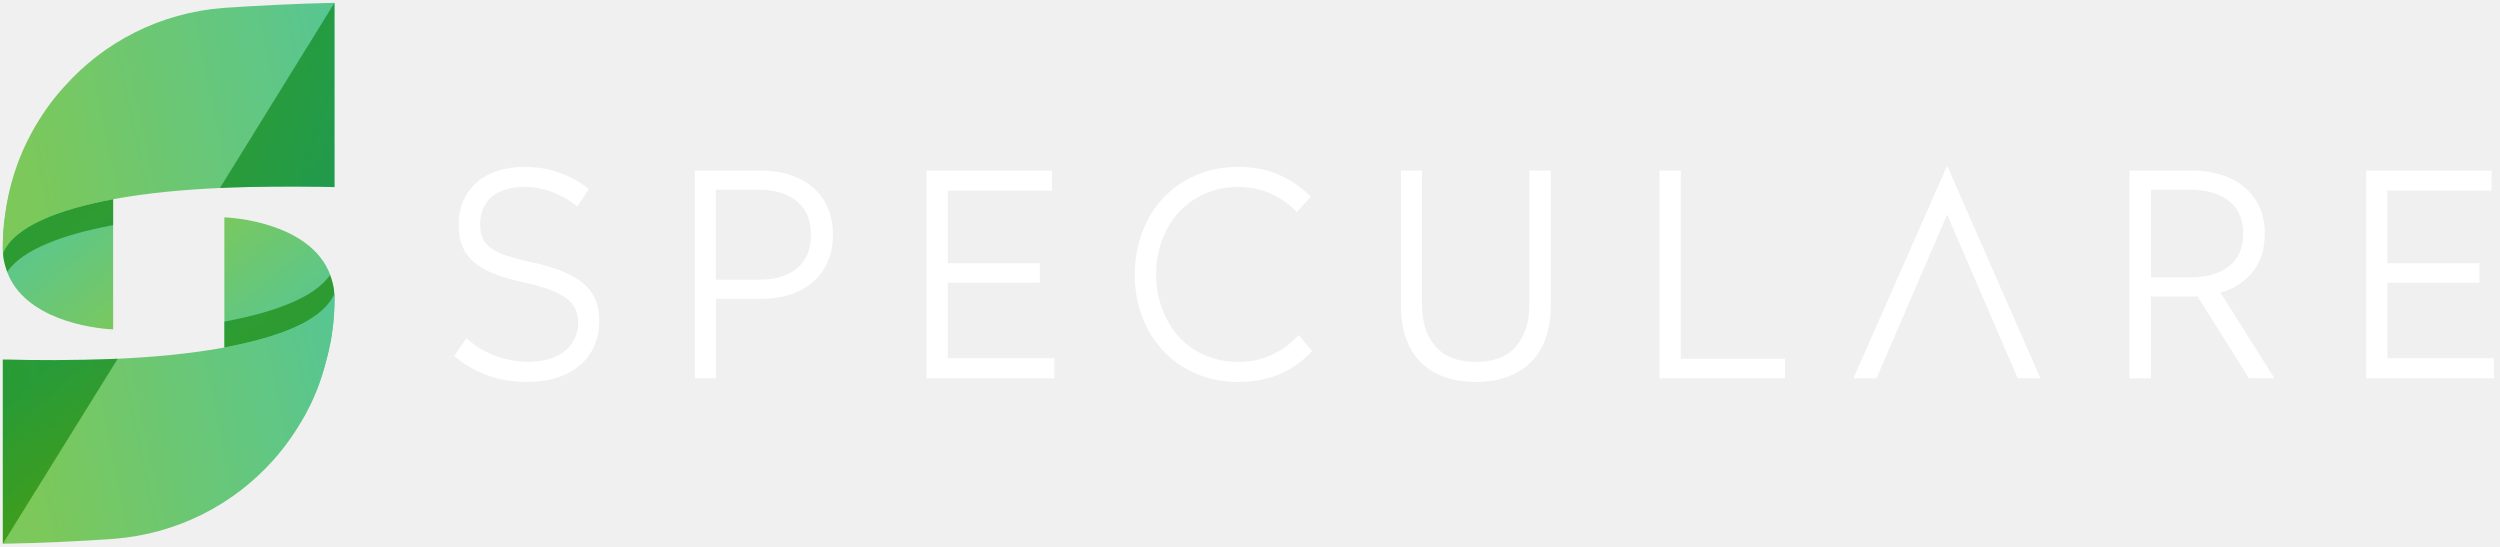
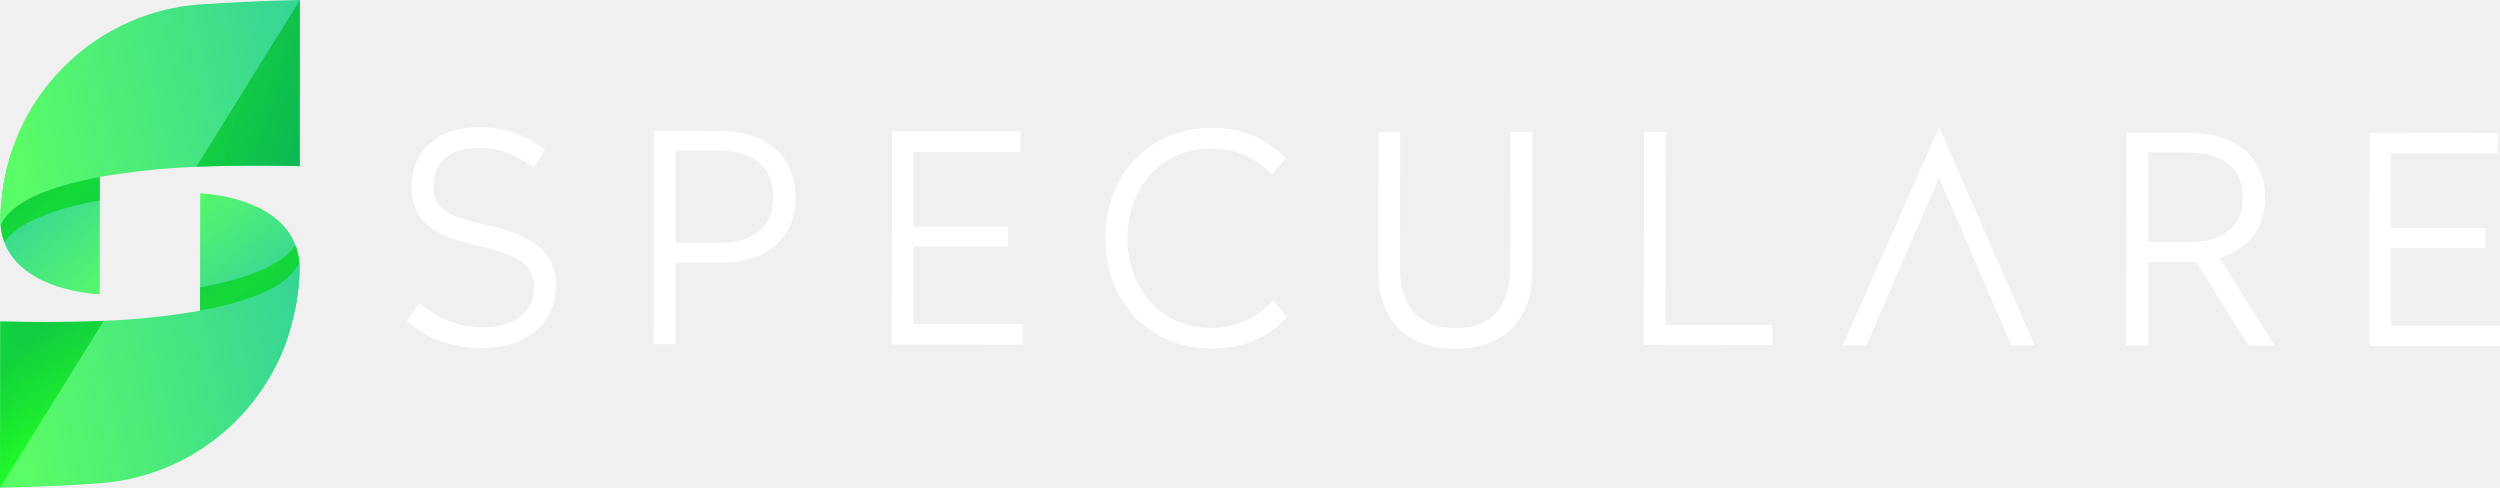
- <svg xmlns="http://www.w3.org/2000/svg" version="1.2" viewBox="0 0 1423 311" width="1423" height="311">
+ <svg xmlns="http://www.w3.org/2000/svg" xmlns:xlink="http://www.w3.org/1999/xlink" viewBox="0 0 892.03 174">
  <defs>
-     <linearGradient id="P" gradientUnits="userSpaceOnUse" />
-     <linearGradient id="g1" x1="64.1" y1="82.4" x2="120.1" y2="151.6" href="#P">
-       <stop stop-color="#56c694" />
-       <stop offset="1" stop-color="#7cc85a" />
+     <style>.cls-1{isolation:isolate;}.cls-2{fill:#ffffff;}.cls-3{fill:url(#linear-gradient);}.cls-10,.cls-4,.cls-7,.cls-9{mix-blend-mode:multiply;}.cls-4{fill:url(#linear-gradient-2);}.cls-5{fill:url(#linear-gradient-3);}.cls-6{fill:url(#linear-gradient-4);}.cls-7{fill:url(#linear-gradient-5);}.cls-8{fill:url(#linear-gradient-6);}.cls-9{fill:url(#linear-gradient-7);}.cls-10{fill:url(#linear-gradient-8);}</style>
+     <linearGradient id="linear-gradient" x1="68.12" y1="226.03" x2="99.83" y2="265.16" gradientTransform="translate(0.45 -0.44) rotate(0.06)" gradientUnits="userSpaceOnUse">
+       <stop offset="0" stop-color="#34d399" />
+       <stop offset="1" stop-color="#59fb67" />
    </linearGradient>
-     <linearGradient id="g2" x1="25.2" y1="187.5" x2="1.9" y2="155.1" href="#P">
-       <stop stop-color="#56c694" />
-       <stop offset="1" stop-color="#7cc85a" />
-     </linearGradient>
-     <linearGradient id="g3" x1="217.6" y1="102.9" x2="23.4" y2="143.4" href="#P">
-       <stop stop-color="#56c694" />
-       <stop offset="1" stop-color="#7cc85a" />
-     </linearGradient>
-     <linearGradient id="g4" x1="128" y1="228.8" x2="71.9" y2="159.6" href="#P">
-       <stop stop-color="#56c694" />
-       <stop offset="1" stop-color="#7cc85a" />
-     </linearGradient>
-     <linearGradient id="g5" x1="166.9" y1="123.7" x2="190.1" y2="156.1" href="#P">
-       <stop stop-color="#56c694" />
-       <stop offset="1" stop-color="#7cc85a" />
-     </linearGradient>
-     <linearGradient id="g6" x1="220.3" y1="281" x2="26.1" y2="321.6" href="#P">
-       <stop stop-color="#56c694" />
-       <stop offset="1" stop-color="#7cc85a" />
-     </linearGradient>
-     <linearGradient id="g7" x1="178.5" y1="153.7" x2="63" y2="58" href="#P">
-       <stop stop-color="#56c694" />
-       <stop offset="1" stop-color="#7cc85a" />
-     </linearGradient>
-     <linearGradient id="g8" x1="53.2" y1="185.9" x2="88.1" y2="224.7" href="#P">
-       <stop stop-color="#56c694" />
-       <stop offset="1" stop-color="#7cc85a" />
-     </linearGradient>
+     <linearGradient id="linear-gradient-2" x1="84.93" y1="255.64" x2="71.79" y2="237.35" xlink:href="#linear-gradient" />
+     <linearGradient id="linear-gradient-3" x1="169.24" y1="187.87" x2="59.41" y2="210.81" xlink:href="#linear-gradient" />
+     <linearGradient id="linear-gradient-4" x1="1289.47" y1="-1305.11" x2="1321.18" y2="-1265.97" gradientTransform="translate(1437.47 -1029.41) rotate(-179.94)" xlink:href="#linear-gradient" />
+     <linearGradient id="linear-gradient-5" x1="1306.28" y1="-1275.5" x2="1293.14" y2="-1293.78" gradientTransform="translate(1437.47 -1029.41) rotate(-179.94)" xlink:href="#linear-gradient" />
+     <linearGradient id="linear-gradient-6" x1="170.36" y1="286.66" x2="60.54" y2="309.61" xlink:href="#linear-gradient" />
+     <linearGradient id="linear-gradient-7" x1="176.79" y1="221.7" x2="111.5" y2="167.55" xlink:href="#linear-gradient" />
+     <linearGradient id="linear-gradient-8" x1="57.2" y1="290.73" x2="76.94" y2="312.66" xlink:href="#linear-gradient" />
  </defs>
-   <style>.a{fill:#fff}.b{fill:url(#g1)}.c{mix-blend-mode:multiply;fill:url(#g2)}.d{fill:url(#g3)}.e{fill:url(#g4)}.f{mix-blend-mode:multiply;fill:url(#g5)}.g{fill:url(#g6)}.h{mix-blend-mode:multiply;fill:url(#g7)}.i{mix-blend-mode:multiply;fill:url(#g8)}</style>
-   <path class="a" d="m298.4 95q11.5 0 20.8 3.6 9.2 3.5 16 9l-6.5 9.9q-5.9-4.8-13.6-7.9-7.7-3.2-16.9-3.2-5.3 0-9.9 1.3-4.6 1.3-7.9 3.9-3.3 2.6-5.2 6.7-1.9 4.1-1.9 9.5 0 4.7 1.5 8 1.5 3.3 5 5.7 3.5 2.4 9 4.2 5.5 1.7 13.4 3.5 10.5 2.2 17.9 5.2 7.4 3 12 7 4.7 4 6.9 9.3 2.1 5.2 2.1 11.9 0 7.8-2.8 14.2-2.8 6.4-8.1 11-5.3 4.6-12.9 7.1-7.5 2.5-16.8 2.5-13.1 0-23.4-3.9-10.4-3.9-18.6-10.9l7.1-10.2q6.4 6.3 15.8 9.9 9.4 3.6 19.4 3.7 5.9-0.1 11.1-1.5 5.3-1.4 9.1-4.3 3.7-2.8 5.9-7 2.2-4.1 2.2-9.8 0-9-7.3-14-7.2-5.1-23-8.5-10.4-2.2-17.6-5.1-7.3-2.9-11.7-6.8-4.4-4-6.4-9-2-5.1-2-11.9 0-7.7 2.6-13.8 2.7-6.1 7.6-10.4 4.9-4.4 11.8-6.6 6.9-2.3 15.3-2.3z" />
-   <path fill-rule="evenodd" class="a" d="m433.2 97.1q8.9 0 16.4 2.4 7.4 2.4 12.9 7 5.5 4.6 8.5 11.4 3.1 6.9 3.1 15.7 0 8.9-3.1 15.7-3 6.8-8.4 11.4-5.4 4.6-13 7-7.5 2.4-16.4 2.4h-25.7v45.2h-12v-118.2zm-25.8 10.9v51.2h24.8q13.5 0 21.5-6.5 7.9-6.6 7.9-19.1 0-12.5-8-19-8.1-6.6-21.4-6.6z" />
-   <path class="a" d="m598.8 108.5h-59.3v41.3h52.4v11.1h-52.4v43h60.6v11.4h-72.7v-118.2h71.4z" />
-   <path class="a" d="m704.8 95q13 0 23 4.4 10.1 4.3 18.3 12.5l-7.9 8.8q-6.1-6.4-14.5-10.3-8.5-4-18.9-4-10.3 0-18.9 3.8-8.6 3.8-14.7 10.4-6.1 6.6-9.6 15.7-3.5 9.2-3.5 20 0 10.7 3.5 19.8 3.5 9.1 9.6 15.8 6.1 6.7 14.7 10.3 8.6 3.8 18.9 3.8 10.7 0 19.5-4.2 8.8-4.2 14.9-11.1l7.7 9.1q-16.3 17.6-42.1 17.6-12.9 0-23.7-4.6-10.9-4.6-18.7-12.8-7.8-8.2-12.1-19.4-4.4-11.1-4.4-24.3 0-13.2 4.4-24.5 4.3-11.2 12.1-19.4 7.8-8.2 18.7-12.8 10.8-4.6 23.7-4.6z" />
-   <path class="a" d="m882.7 174.1q0 10-2.7 17.9-2.7 8-8.1 13.6-5.4 5.7-13.4 8.7-7.9 3.1-18.4 3.1-10.6 0-18.6-3.1-8.1-3-13.4-8.7-5.3-5.6-8-13.6-2.7-7.9-2.7-17.9v-77h12v76.4q0 14.9 7.7 23.7 7.6 8.8 23 8.8 15.1 0 22.8-8.8 7.6-8.8 7.6-23.7v-76.4h12.2z" />
-   <path class="a" d="m956.7 204.2h59.3v11.1h-71.4v-118.2h12.1z" />
-   <path class="a" d="m1161.4 215.3h-12.9l-40.2-93.1-40.2 93.1h-13.1l53-120.3h0.6z" />
-   <path fill-rule="evenodd" class="a" d="m1247.5 97.1q9 0 16.6 2.3 7.7 2.4 13.2 7 5.6 4.5 8.7 11.2 3.1 6.7 3.1 15.4 0 13.1-6.8 21.7-6.8 8.5-18.4 11.9l30.7 48.7h-14.5l-29.2-46.5h-26.6v46.5h-12.2v-118.2zm-23.1 10.9v49.9h22.3q13.8 0 22-6.3 8.1-6.3 8.1-18.6 0-12.4-8.2-18.7-8.2-6.3-21.9-6.3z" />
-   <path class="a" d="m1418.2 108.5h-59.3v41.3h52.4v11.1h-52.4v43h60.6v11.4h-72.7v-118.2h71.4z" />
-   <path class="b" d="m64.4 85.9v101.6c-13-0.6-50.2-6-60.3-32.6v-0.2c-1-2.6-1.7-5.3-2.2-8.3v-0.1c-0.1-1.2-0.2-2.4-0.2-3.7-0.1-0.3-0.1-0.6-0.1-0.9 0-25.1 6.8-48.7 18.7-69.1 12.3 7.3 28.4 11.3 44.1 13.3z" />
-   <path class="c" d="m64.4 113.4v14.8c-0.3 0-0.6 0.1-0.8 0.1-27.3 5.2-50.5 13.4-59.5 26.4-1-2.6-1.7-5.3-2.2-8.3v-0.1c-0.1-1.2-0.2-2.4-0.2-3.7 9-15.3 33.9-23.7 61.9-29.1 0.2 0 0.5-0.1 0.8-0.1z" />
-   <path class="d" d="m190.4 1.6v104.9c-2.3 0-5.5-0.2-9.3-0.2-13.1-0.1-33.5-0.3-55.9 0.7-19.9 0.9-41.5 2.8-60.9 6.4-0.1 0-0.5 0.2-0.8 0.2-29.9 5.7-55.2 15.1-61.8 30.6 0 0-0.1 0-0.1 0.1v-3.1c0-6.2 0.3-12.2 1.2-18 2.1-17.3 7.4-33.6 15.6-48.4 5.1-9.2 11.1-17.8 18.2-25.5 22.5-25.3 54.4-42 90.6-44.8 19.4-1.3 40.7-2.4 63.2-2.9z" />
-   <path class="e" d="m127.7 225.3v-101.6c12.9 0.6 50.1 6 60.2 32.6v0.2c1 2.6 1.7 5.3 2.2 8.3v0.1c0.1 1.2 0.2 2.4 0.2 3.7 0.1 0.3 0.1 0.6 0.1 0.9 0 25.1-6.7 48.7-18.6 69.1-12.4-7.3-28.4-11.3-44.1-13.3z" />
-   <path class="f" d="m127.7 197.8v-14.8c0.2 0 0.5-0.1 0.8-0.1 27.2-5.1 50.5-13.4 59.4-26.4 1 2.6 1.7 5.3 2.2 8.3v0.1c0.1 1.2 0.2 2.4 0.2 3.7-8.9 15.3-33.9 23.7-61.8 29.1-0.3 0-0.6 0.1-0.8 0.1z" />
-   <path class="g" d="m190.4 166.9v3.1c0 6.2-0.3 12.2-1.2 18-0.3 3-0.8 6-1.6 9-0.5 3-1.3 6-2.1 8.8-2.5 10.7-6.6 21-11.9 30.6-5.1 9.1-11.1 17.8-18.2 25.7-22.5 25.1-54.4 41.8-90.6 44.6-19.4 1.4-40.7 2.4-63.2 2.8v-104.8h3.6c12.4 0.3 35.8 0.6 61.8-0.5 19.9-0.9 41.3-2.8 60.7-6.4 0.1 0 0.6-0.2 0.8-0.2 18.7-3.5 35.6-8.5 47.3-15.4 1.1-0.8 2.2-1.5 3.3-2.2 5.2-3.7 9-7.9 11.2-12.7v-0.1c0-0.2 0.1-0.2 0.1-0.3z" />
-   <path class="h" d="m190.4 1.6v104.9c-2.3 0-5.5-0.2-9.3-0.2-13.1-0.1-33.5-0.3-55.9 0.7z" />
-   <path class="i" d="m67 204.2l-65.4 105.3v-104.8h3.6c12.4 0.3 35.8 0.6 61.8-0.5z" />
+   <g class="cls-1">
+     <g id="Layer_1" data-name="Layer 1">
+       <path class="cls-2" d="M224.81,208.36a37.12,37.12,0,0,1,13.39,2.29,37.59,37.59,0,0,1,10.29,5.8l-4.15,6.41a34.47,34.47,0,0,0-8.78-5.13,28.68,28.68,0,0,0-10.86-2,23.47,23.47,0,0,0-6.36.82,14.47,14.47,0,0,0-5.07,2.48,11.54,11.54,0,0,0-3.37,4.29,14.28,14.28,0,0,0-1.24,6.15,12,12,0,0,0,1,5.12,9.11,9.11,0,0,0,3.2,3.67,21.72,21.72,0,0,0,5.79,2.7q3.57,1.14,8.64,2.29a71.2,71.2,0,0,1,11.47,3.37,27.55,27.55,0,0,1,7.76,4.51,15.9,15.9,0,0,1,4.39,6,20,20,0,0,1,1.39,7.71,22.53,22.53,0,0,1-1.83,9.09,19.58,19.58,0,0,1-5.23,7.08,23.85,23.85,0,0,1-8.27,4.55,34.63,34.63,0,0,1-10.87,1.58,42.84,42.84,0,0,1-15-2.49,38.84,38.84,0,0,1-11.93-7.05l4.55-6.51a29.49,29.49,0,0,0,10.19,6.37,34.22,34.22,0,0,0,12.46,2.34,26.48,26.48,0,0,0,7.19-.92,17.35,17.35,0,0,0,5.79-2.74,13,13,0,0,0,3.83-4.49,13.5,13.5,0,0,0,1.4-6.31,10.41,10.41,0,0,0-4.64-9.05q-4.65-3.27-14.78-5.45a69.84,69.84,0,0,1-11.38-3.32,25.2,25.2,0,0,1-7.49-4.4,15.14,15.14,0,0,1-4.13-5.8,20.34,20.34,0,0,1-1.28-7.6,22,22,0,0,1,1.71-8.89,18.87,18.87,0,0,1,4.87-6.72A21.11,21.11,0,0,1,215,209.8,31.39,31.39,0,0,1,224.81,208.36Z" transform="translate(-53.98 -163)" />
+       <path class="cls-2" d="M311.58,209.8a33.9,33.9,0,0,1,10.5,1.56,24.43,24.43,0,0,1,8.32,4.5,20.25,20.25,0,0,1,5.47,7.35,26.8,26.8,0,0,1,0,20.17,20.46,20.46,0,0,1-5.43,7.34,24,24,0,0,1-8.33,4.49,34.78,34.78,0,0,1-10.56,1.54l-16.55,0,0,29.06H287.2l.08-76Zm-16.55,7,0,32.89,15.93,0q8.68,0,13.81-4.18t5.13-12.25q0-8.07-5.15-12.26T311,216.83Z" transform="translate(-53.98 -163)" />
+       <path class="cls-2" d="M418.1,217.25l-38.16,0,0,26.58,33.71,0V251l-33.72,0,0,27.62,39,0v7.34l-46.75-.05.08-76,45.92,0Z" transform="translate(-53.98 -163)" />
+       <path class="cls-2" d="M486.27,208.63a37.08,37.08,0,0,1,14.83,2.81,37.64,37.64,0,0,1,11.73,8.08l-5.07,5.68a30.75,30.75,0,0,0-9.35-6.68A28.53,28.53,0,0,0,486.26,216a30.07,30.07,0,0,0-12.16,2.42,28.21,28.21,0,0,0-9.46,6.67,30.4,30.4,0,0,0-6.17,10.12,37.93,37.93,0,0,0,0,25.6,31.24,31.24,0,0,0,6.15,10.14A27.16,27.16,0,0,0,474,277.6a30.56,30.56,0,0,0,12.15,2.4,28.87,28.87,0,0,0,12.57-2.68,29.47,29.47,0,0,0,9.57-7.13l5,5.9q-10.45,11.27-27.11,11.25a38.94,38.94,0,0,1-15.25-3,35.24,35.24,0,0,1-12-8.23,37.73,37.73,0,0,1-7.79-12.47,45.46,45.46,0,0,1,0-31.39A37.57,37.57,0,0,1,459,219.77a35.32,35.32,0,0,1,12-8.21A38.76,38.76,0,0,1,486.27,208.63Z" transform="translate(-53.98 -163)" />
+       <path class="cls-2" d="M600.7,259.64a35.09,35.09,0,0,1-1.77,11.52,22.62,22.62,0,0,1-13.82,14.32,33.13,33.13,0,0,1-11.84,1.95,33.91,33.91,0,0,1-12-2,22.68,22.68,0,0,1-8.58-5.59,24,24,0,0,1-5.16-8.75,35.17,35.17,0,0,1-1.74-11.53l.05-49.54h7.75l-.05,49.12q0,9.61,4.9,15.27t14.84,5.65q9.71,0,14.64-5.62t4.92-15.26l.06-49.12h7.86Z" transform="translate(-53.98 -163)" />
+       <path class="cls-2" d="M648.26,279l38.16,0v7.13l-45.92-.05.08-76h7.76Z" transform="translate(-53.98 -163)" />
+       <path class="cls-2" d="M746.07,208.86h-.41L711.5,286.21h8.42l25.93-59.81,25.8,59.87H780Z" transform="translate(-53.98 -163)" />
+       <path class="cls-2" d="M835.43,210.34a36.79,36.79,0,0,1,10.7,1.51,24.28,24.28,0,0,1,8.47,4.45,20.67,20.67,0,0,1,5.58,7.25,23,23,0,0,1,2,9.88q0,8.48-4.41,14A22.9,22.9,0,0,1,845.93,255l19.72,31.36h-9.31l-18.79-29.91-17.07,0,0,29.89h-7.86l.08-76Zm-14.9,7,0,32.06,14.38,0q8.89,0,14.12-4t5.23-12q0-8-5.26-12t-14.06-4Z" transform="translate(-53.98 -163)" />
+       <path class="cls-2" d="M945.25,217.8l-38.16,0,0,26.58,33.72,0v7.14l-33.72,0,0,27.62,39,0v7.34l-46.75-.05.08-76,45.92.05Z" transform="translate(-53.98 -163)" />
+       <path class="cls-3" d="M89.62,210.59,89.56,268c-7.31-.33-28.35-3.39-34-18.49v-.06a22.32,22.32,0,0,1-1.22-4.73v-.06a19.51,19.51,0,0,1-.13-2.08,1.49,1.49,0,0,1-.06-.51,77.17,77.17,0,0,1,10.59-39C71.69,207.14,80.75,209.42,89.62,210.59Z" transform="translate(-53.98 -163)" />
+       <path class="cls-4" d="M89.61,226.13v8.35c-.13,0-.33.07-.46.07-15.41,2.89-28.56,7.54-33.62,14.92a22.32,22.32,0,0,1-1.22-4.73v-.06a19.51,19.51,0,0,1-.13-2.08c5.06-8.67,19.18-13.38,35-16.41C89.28,226.19,89.48,226.13,89.61,226.13Z" transform="translate(-53.98 -163)" />
+       <path class="cls-5" d="M161,163l-.06,59.29c-1.34,0-3.12-.1-5.26-.1-7.4-.1-19-.2-31.65.32a261.26,261.26,0,0,0-34.42,3.62,4.13,4.13,0,0,1-.44.09c-17,3.19-31.22,8.53-35,17.26a.09.09,0,0,0-.09.09v-1.78a64.09,64.09,0,0,1,.73-10.17,76.35,76.35,0,0,1,19.12-41.79,76.42,76.42,0,0,1,51.29-25.26C136.18,163.87,148.22,163.25,161,163Z" transform="translate(-53.98 -163)" />
+       <path class="cls-6" d="M125.35,289.43l.06-57.44c7.31.33,28.35,3.4,34,18.49v.07a21.66,21.66,0,0,1,1.23,4.72v.07c.06.65.13,1.36.13,2.07a1.57,1.57,0,0,1,.06.52,77.14,77.14,0,0,1-10.59,39C143.28,292.88,134.21,290.6,125.35,289.43Z" transform="translate(-53.98 -163)" />
+       <path class="cls-7" d="M125.36,273.89v-8.36c.13,0,.32-.06.45-.06,15.42-2.9,28.57-7.55,33.62-14.92a21.66,21.66,0,0,1,1.23,4.72v.07c.06.65.13,1.36.13,2.07-5.06,8.67-19.18,13.38-35,16.41C125.69,273.82,125.49,273.89,125.36,273.89Z" transform="translate(-53.98 -163)" />
+       <path class="cls-8" d="M160.87,256.43v1.78a64.09,64.09,0,0,1-.73,10.17,33.6,33.6,0,0,1-.89,5.08,45.29,45.29,0,0,1-1.17,5,67,67,0,0,1-6.79,17.29A78.28,78.28,0,0,1,141,310.26a76.71,76.71,0,0,1-51.29,25.17c-11,.79-23,1.32-35.75,1.57l.07-59.29H56.1c7,.18,20.23.37,34.94-.23a259.91,259.91,0,0,0,34.33-3.62c.09,0,.36-.09.45-.09,10.61-1.95,20.15-4.8,26.75-8.71.62-.45,1.25-.8,1.87-1.25a18.21,18.21,0,0,0,6.34-7.12v-.09C160.78,256.52,160.87,256.52,160.87,256.43Z" transform="translate(-53.98 -163)" />
+       <path class="cls-9" d="M161,163l-.06,59.29c-1.34,0-3.12-.1-5.26-.1-7.4-.1-19-.2-31.65.32Z" transform="translate(-53.98 -163)" />
+       <path class="cls-10" d="M91,277.49,54,337l.07-59.29H56.1C63.14,277.9,76.33,278.09,91,277.49Z" transform="translate(-53.98 -163)" />
+     </g>
+   </g>
</svg>
